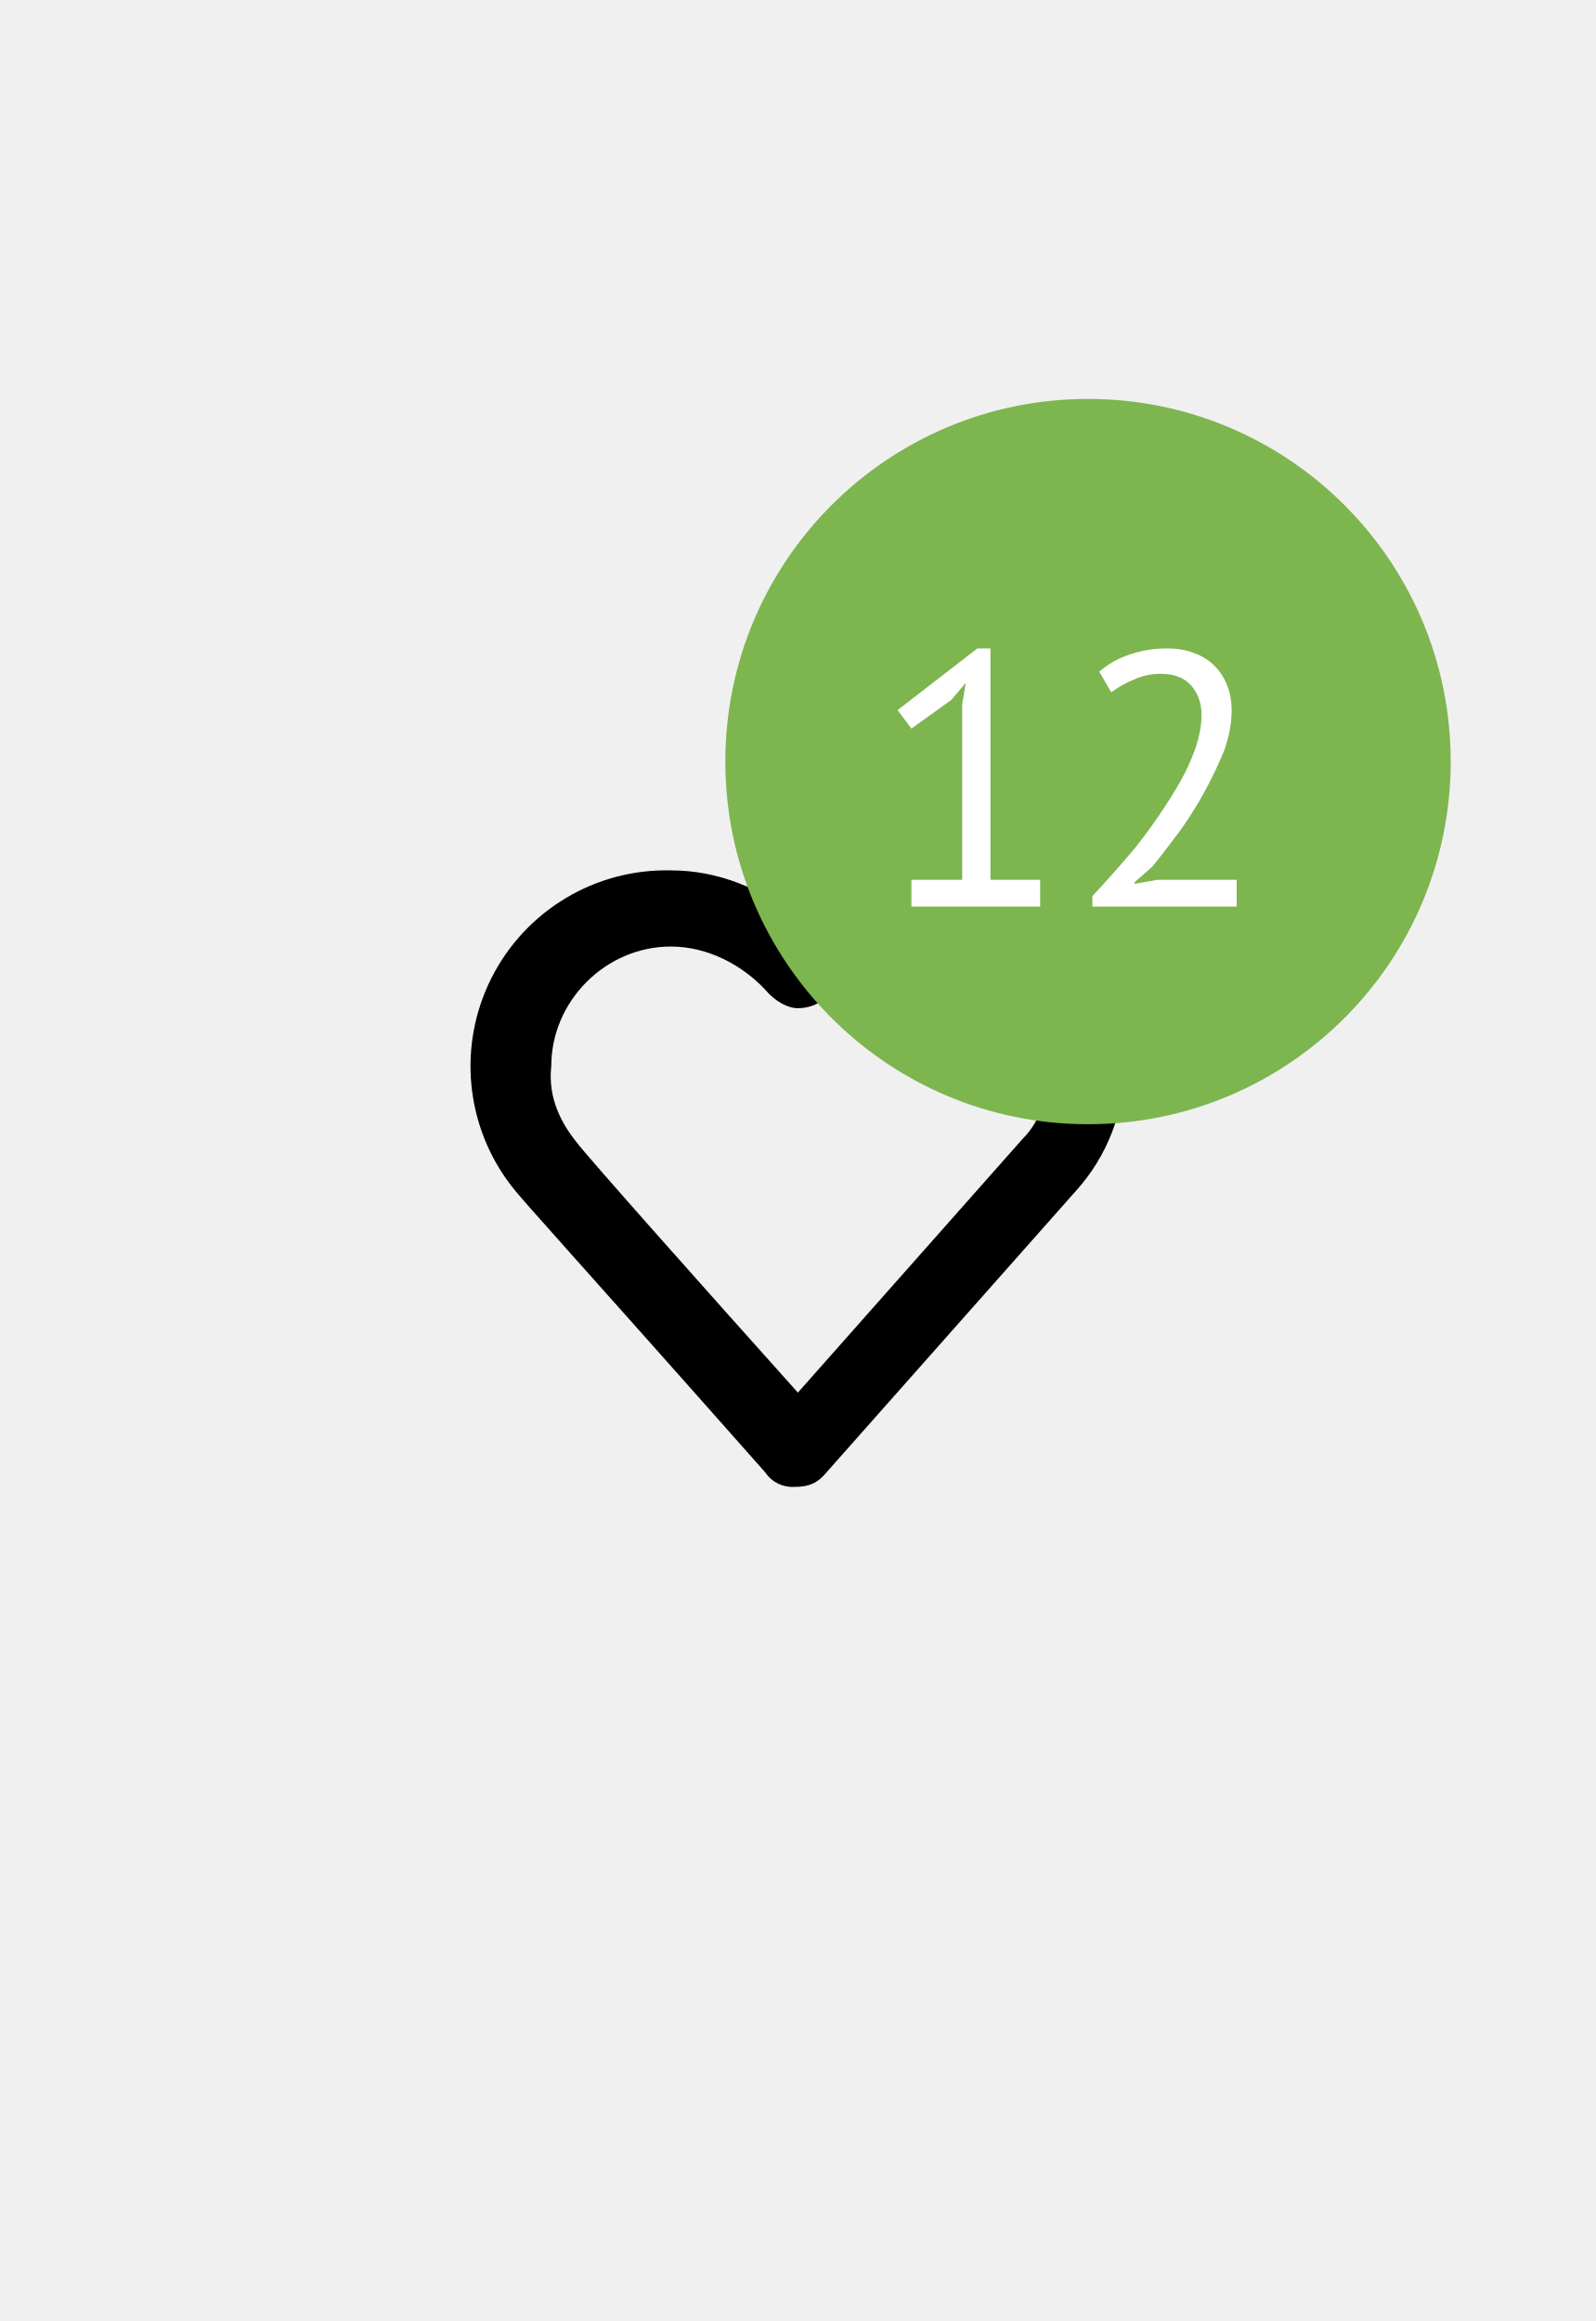
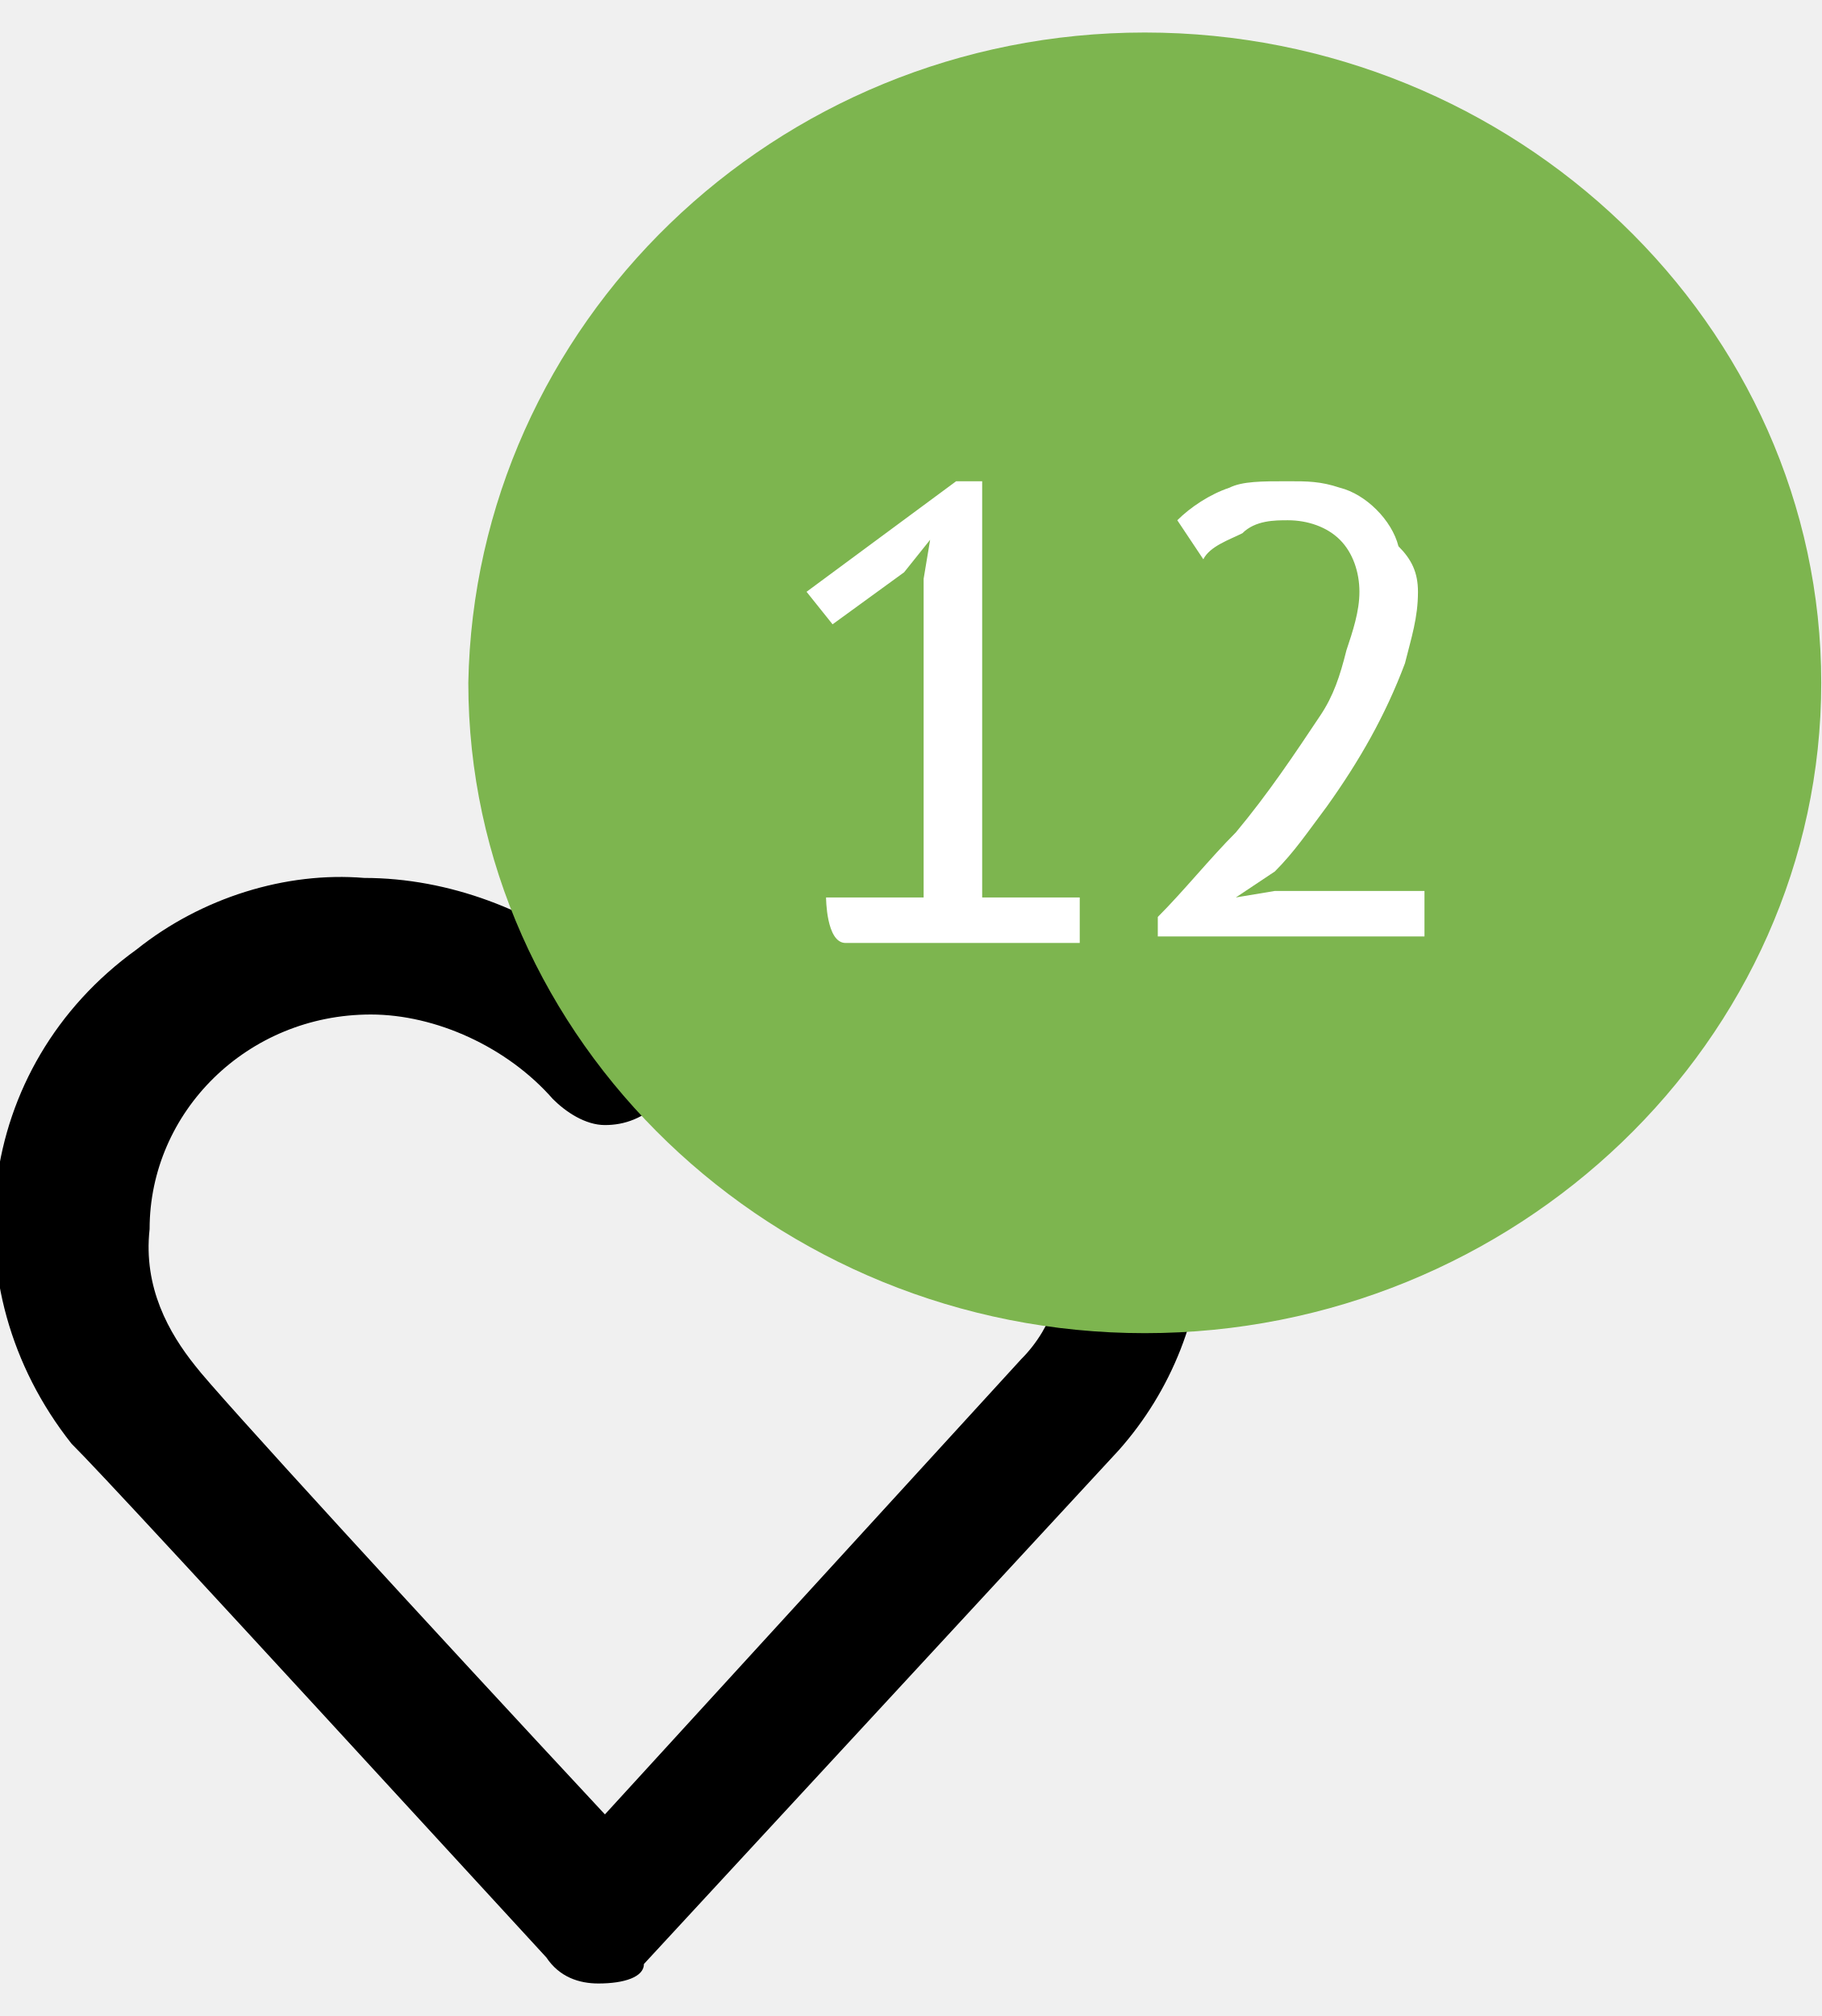
- <svg xmlns="http://www.w3.org/2000/svg" width="44" height="64" fill="none">
-   <path d="M21.9 41a.9.9 0 0 1-.8-.4c-5.4-6.1-6.7-7.5-7-7.9a5.4 5.4 0 0 1 4.4-8.7c1.3 0 2.5.5 3.5 1.3a5.46 5.46 0 0 1 9 4.1c0 1.3-.5 2.5-1.3 3.4l-7 7.9c-.2.2-.4.3-.8.3Zm-6-9.5c.3.4 3.5 4 6.1 6.9l6.2-7c.5-.5.7-1.2.7-2 0-1.8-1.5-3.3-3.3-3.3-1 0-2 .5-2.7 1.3-.3.3-.6.4-.9.4-.3 0-.6-.2-.8-.4-.7-.8-1.7-1.3-2.7-1.3-1.8 0-3.3 1.5-3.3 3.3-.1.9.3 1.6.7 2.1-.1 0-.1 0 0 0Z" fill="#000" />
-   <rect x="20" y="11" width="20" height="20" rx="10" fill="#7DB54F" />
-   <path d="M25.13 24.26h1.4v-4.84l.1-.59-.4.47-1.1.79-.38-.51 2.2-1.7h.36v6.38h1.37V25h-3.55v-.74Zm8.83-4.67c0 .35-.07.72-.2 1.09a10.88 10.88 0 0 1-1.21 2.21c-.26.35-.52.69-.78 1.01l-.49.43v.04l.64-.11h2.18V25h-3.98v-.29a33.15 33.15 0 0 0 1.17-1.32 15.09 15.09 0 0 0 1.25-1.83c.18-.32.32-.64.43-.95.1-.31.16-.61.16-.89 0-.33-.1-.6-.28-.81-.19-.22-.47-.33-.85-.33-.25 0-.5.05-.74.16-.24.1-.45.22-.62.35l-.33-.57c.23-.2.51-.36.83-.47.32-.11.66-.17 1.03-.17.29 0 .54.04.76.13a1.5 1.5 0 0 1 .91.9c.08.2.12.43.12.68Z" fill="#fff" />
+ <svg xmlns="http://www.w3.org/2000/svg" version="1.1" id="Layer_1" x="0px" y="0px" viewBox="0 0 28 31" style="enable-background:new 0 0 28 31;" xml:space="preserve">
+   <style type="text/css">
+ 	.st0{fill:#7DB54F;}
+ 	.st1{fill:#FFFFFF;}
+ </style>
+   <path d="M9.2,30.5c-0.3,0-0.6-0.1-0.8-0.4c-5.6-6.1-6.9-7.5-7.3-7.9c-1.9-2.4-1.5-5.8,1-7.6c1-0.8,2.3-1.2,3.5-1.1  c1.3,0,2.6,0.5,3.6,1.3c2.4-2,5.9-1.7,8,0.6c0.8,1,1.3,2.2,1.3,3.5s-0.5,2.5-1.3,3.4l-7.3,7.9C9.9,30.4,9.6,30.5,9.2,30.5z M3,21  c0.3,0.4,3.6,4,6.3,6.9l6.4-7c0.5-0.5,0.7-1.2,0.7-2c0-1.8-1.6-3.3-3.4-3.3c-1,0-2.1,0.5-2.8,1.3c-0.3,0.3-0.6,0.4-0.9,0.4  s-0.6-0.2-0.8-0.4c-0.7-0.8-1.8-1.3-2.8-1.3c-1.9,0-3.4,1.5-3.4,3.3C2.2,19.8,2.6,20.5,3,21C2.9,21,2.9,21,3,21z" />
+   <path class="st0" d="M17.6,0.5L17.6,0.5C23.3,0.5,28,5,28,10.5l0,0c0,5.5-4.7,10-10.4,10l0,0c-5.7,0-10.4-4.5-10.4-10l0,0  C7.3,5,11.9,0.5,17.6,0.5z" />
+   <path class="st1" d="M12.7,13.8h1.5V8.9l0.1-0.6l-0.4,0.5l-1.1,0.8l-0.4-0.5l2.3-1.7h0.4v6.4h1.5v0.7h-3.6  C12.7,14.5,12.7,13.8,12.7,13.8z M21.8,9.1c0,0.4-0.1,0.7-0.2,1.1c-0.3,0.8-0.7,1.5-1.2,2.2c-0.3,0.4-0.5,0.7-0.8,1L19,13.8l0,0  l0.6-0.1h2.3v0.7h-4.1v-0.3c0.4-0.4,0.8-0.9,1.2-1.3c0.5-0.6,0.9-1.2,1.3-1.8c0.2-0.3,0.3-0.6,0.4-1c0.1-0.3,0.2-0.6,0.2-0.9  c0-0.3-0.1-0.6-0.3-0.8S20.1,8,19.8,8c-0.2,0-0.5,0-0.7,0.2c-0.2,0.1-0.5,0.2-0.6,0.4L18.1,8c0.2-0.2,0.5-0.4,0.8-0.5  c0.2-0.1,0.5-0.1,0.9-0.1c0.3,0,0.5,0,0.8,0.1c0.4,0.1,0.8,0.5,0.9,0.9C21.7,8.6,21.8,8.8,21.8,9.1z" />
</svg>
